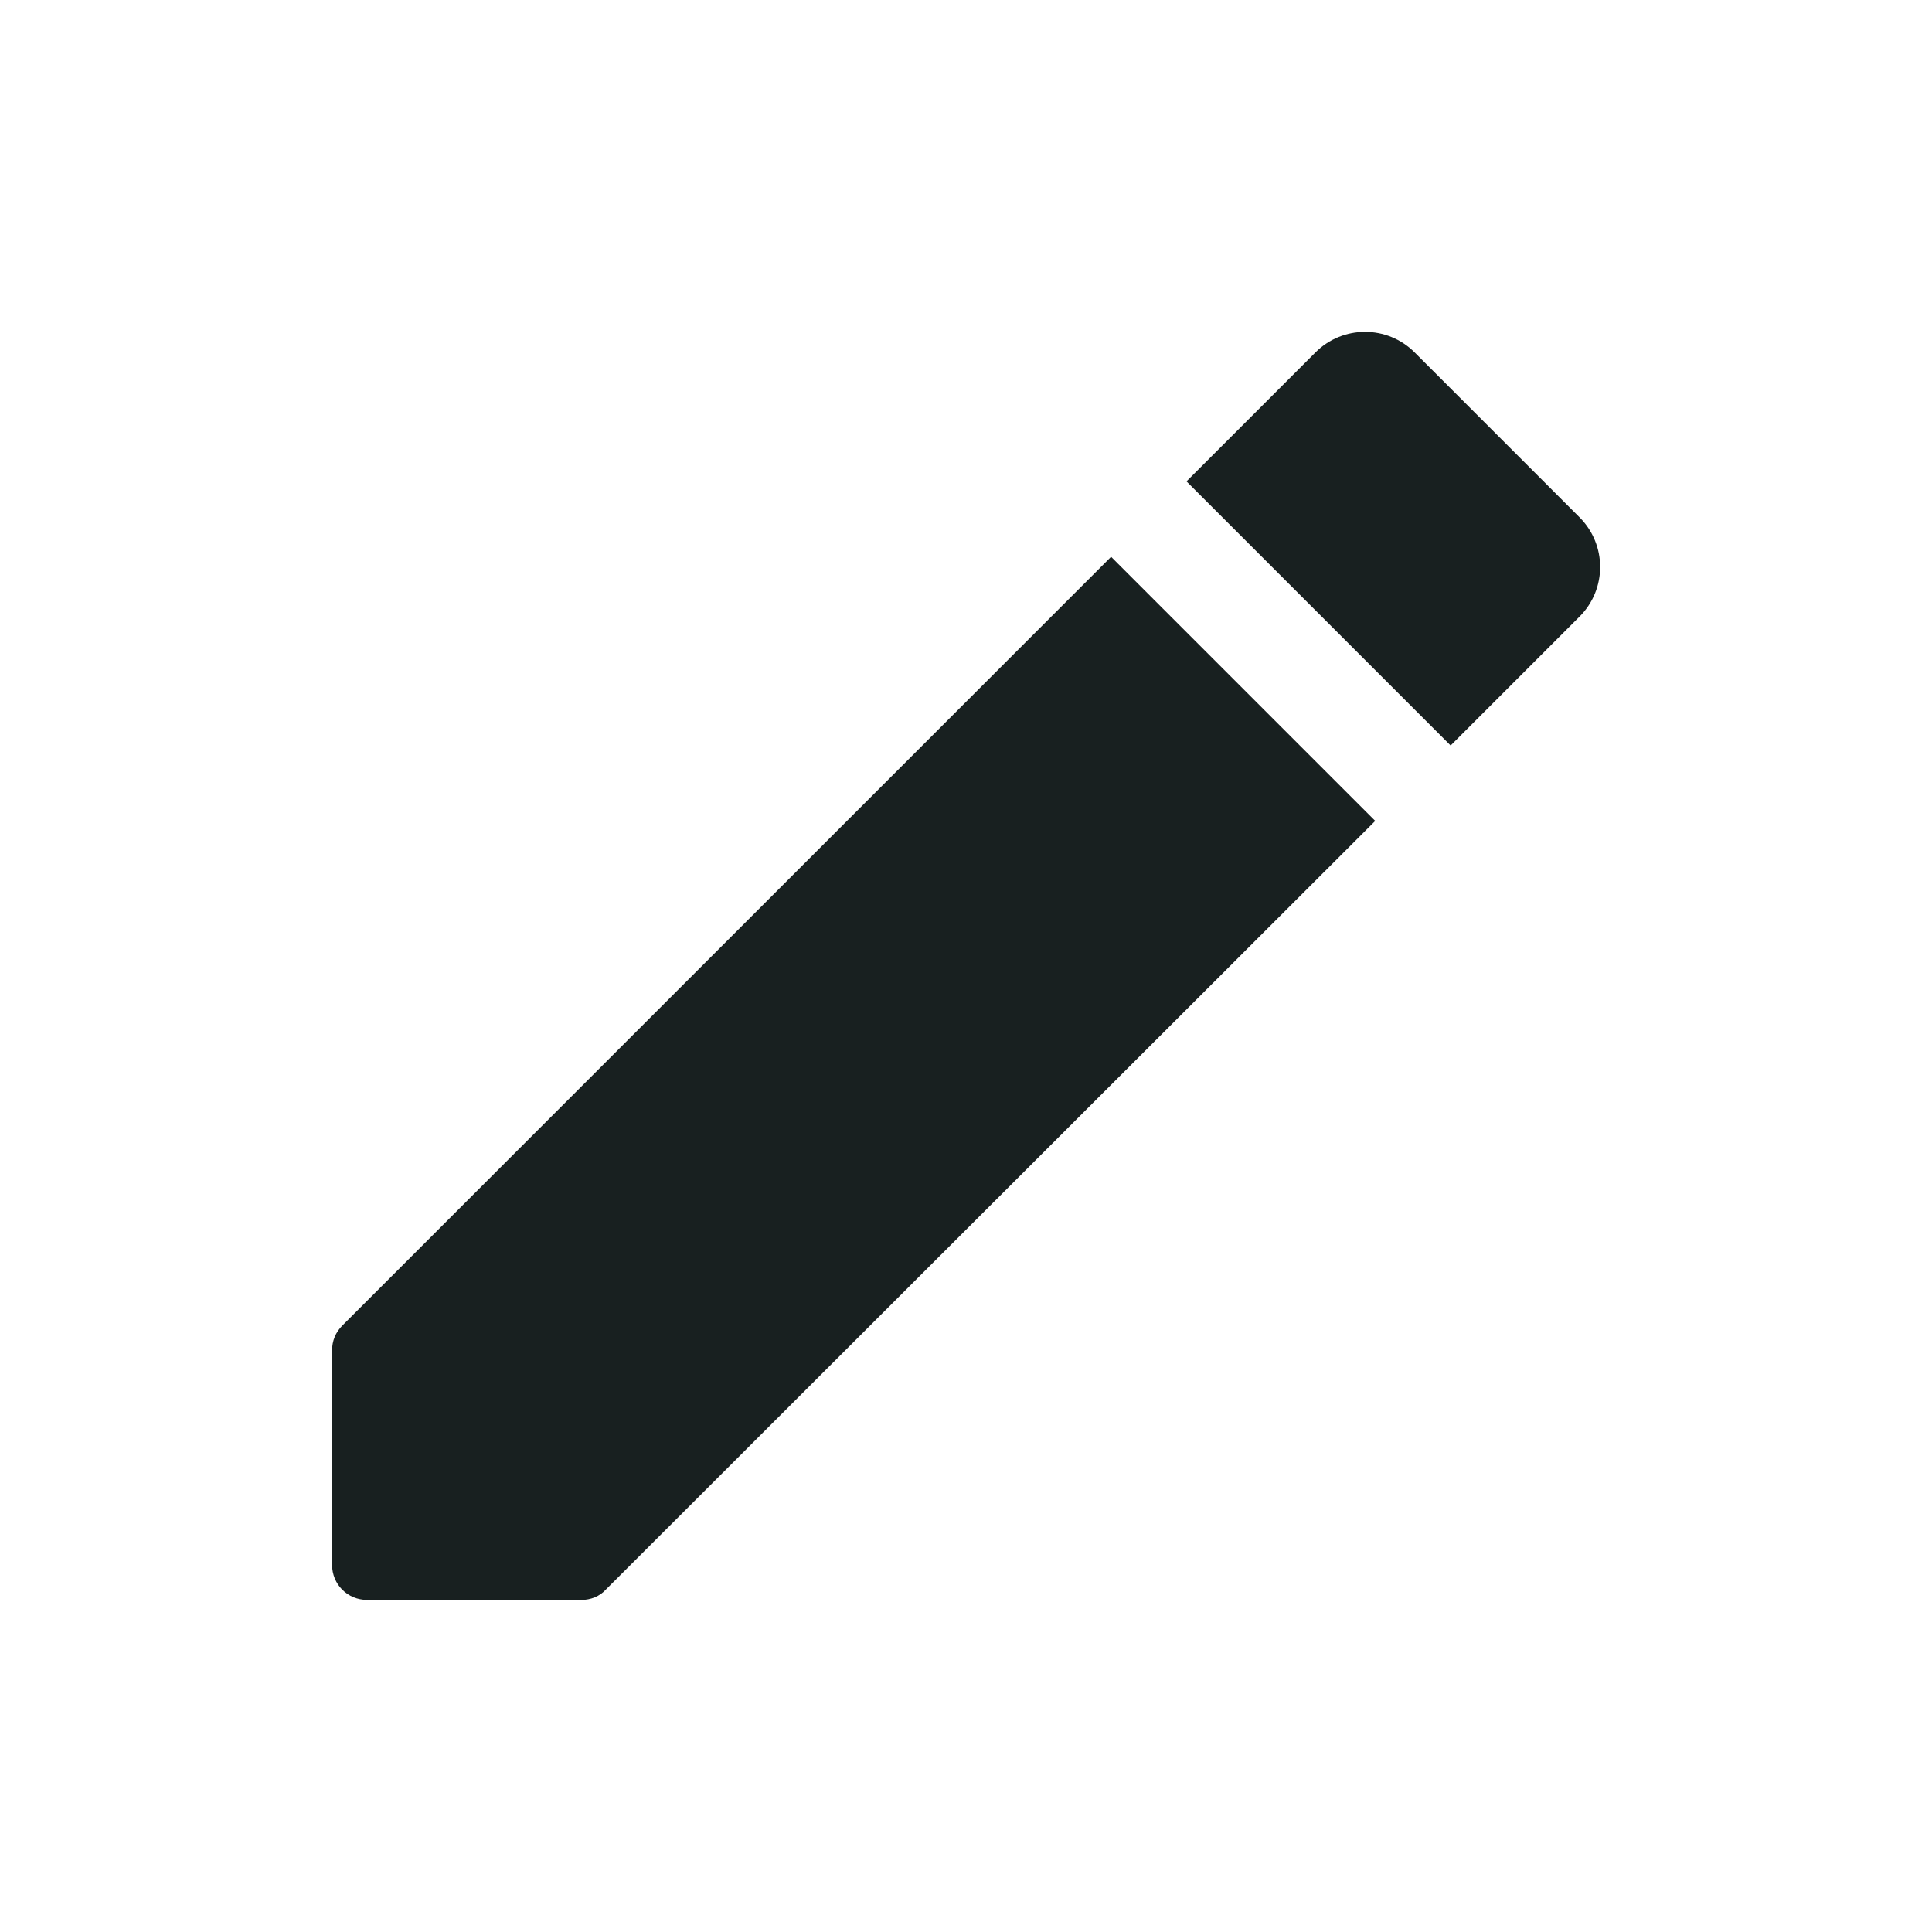
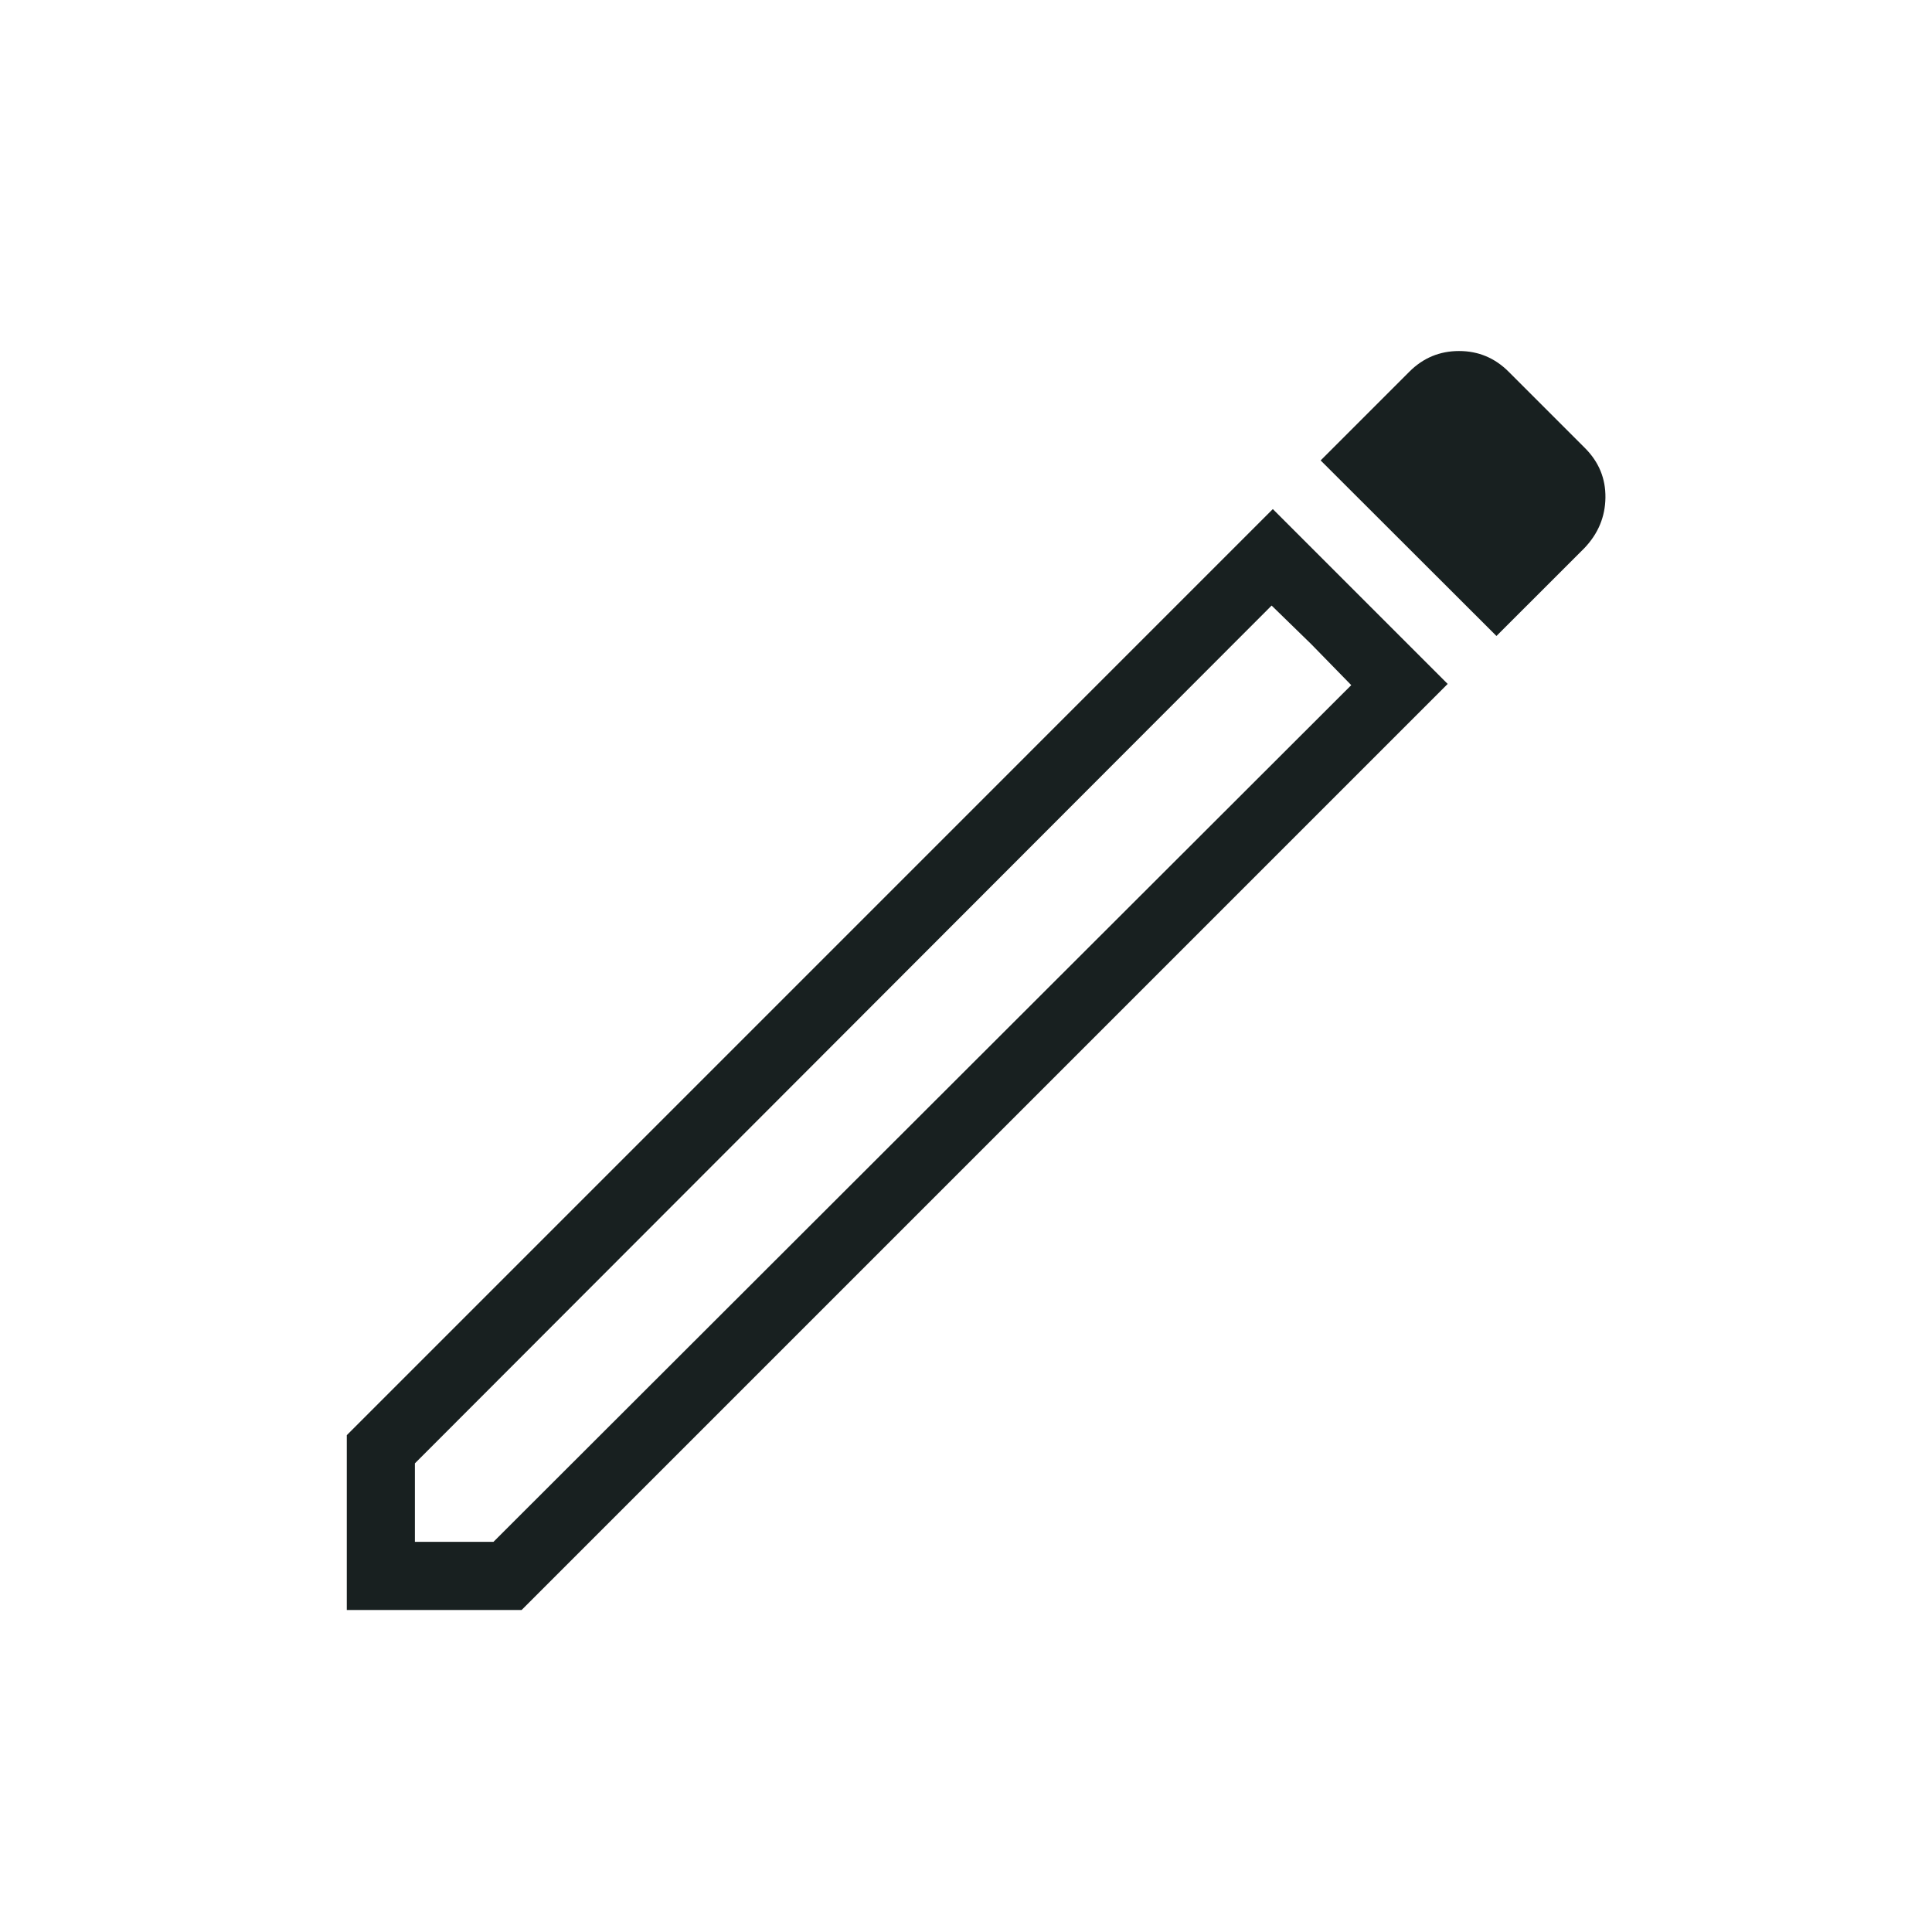
<svg xmlns="http://www.w3.org/2000/svg" width="32" height="32" viewBox="0 0 32 32" fill="none">
-   <path d="M5.5 22.37V25.917C5.5 26.243 5.757 26.5 6.083 26.5H9.63C9.782 26.5 9.933 26.442 10.038 26.325L22.778 13.597L18.403 9.222L5.675 21.95C5.558 22.067 5.5 22.207 5.5 22.37ZM26.162 10.213C26.617 9.758 26.617 9.023 26.162 8.568L23.432 5.838C22.977 5.383 22.242 5.383 21.787 5.838L19.652 7.973L24.027 12.348L26.162 10.213Z" fill="#182020" />
+   <path d="M6.872 25.538H8.173L22.381 11.348L21.062 10.03L6.872 24.238V25.538ZM24.786 10.534L21.874 7.626L23.344 6.156C23.572 5.928 23.846 5.814 24.166 5.814C24.485 5.814 24.759 5.928 24.987 6.156L26.254 7.423C26.482 7.652 26.595 7.925 26.591 8.242C26.587 8.56 26.471 8.839 26.242 9.079L24.786 10.534ZM23.978 11.328L8.639 26.667H5.744V23.771L21.082 8.432L23.978 11.328ZM21.717 10.668L21.062 10.03L22.381 11.348L21.717 10.668Z" fill="#182020" />
</svg>
